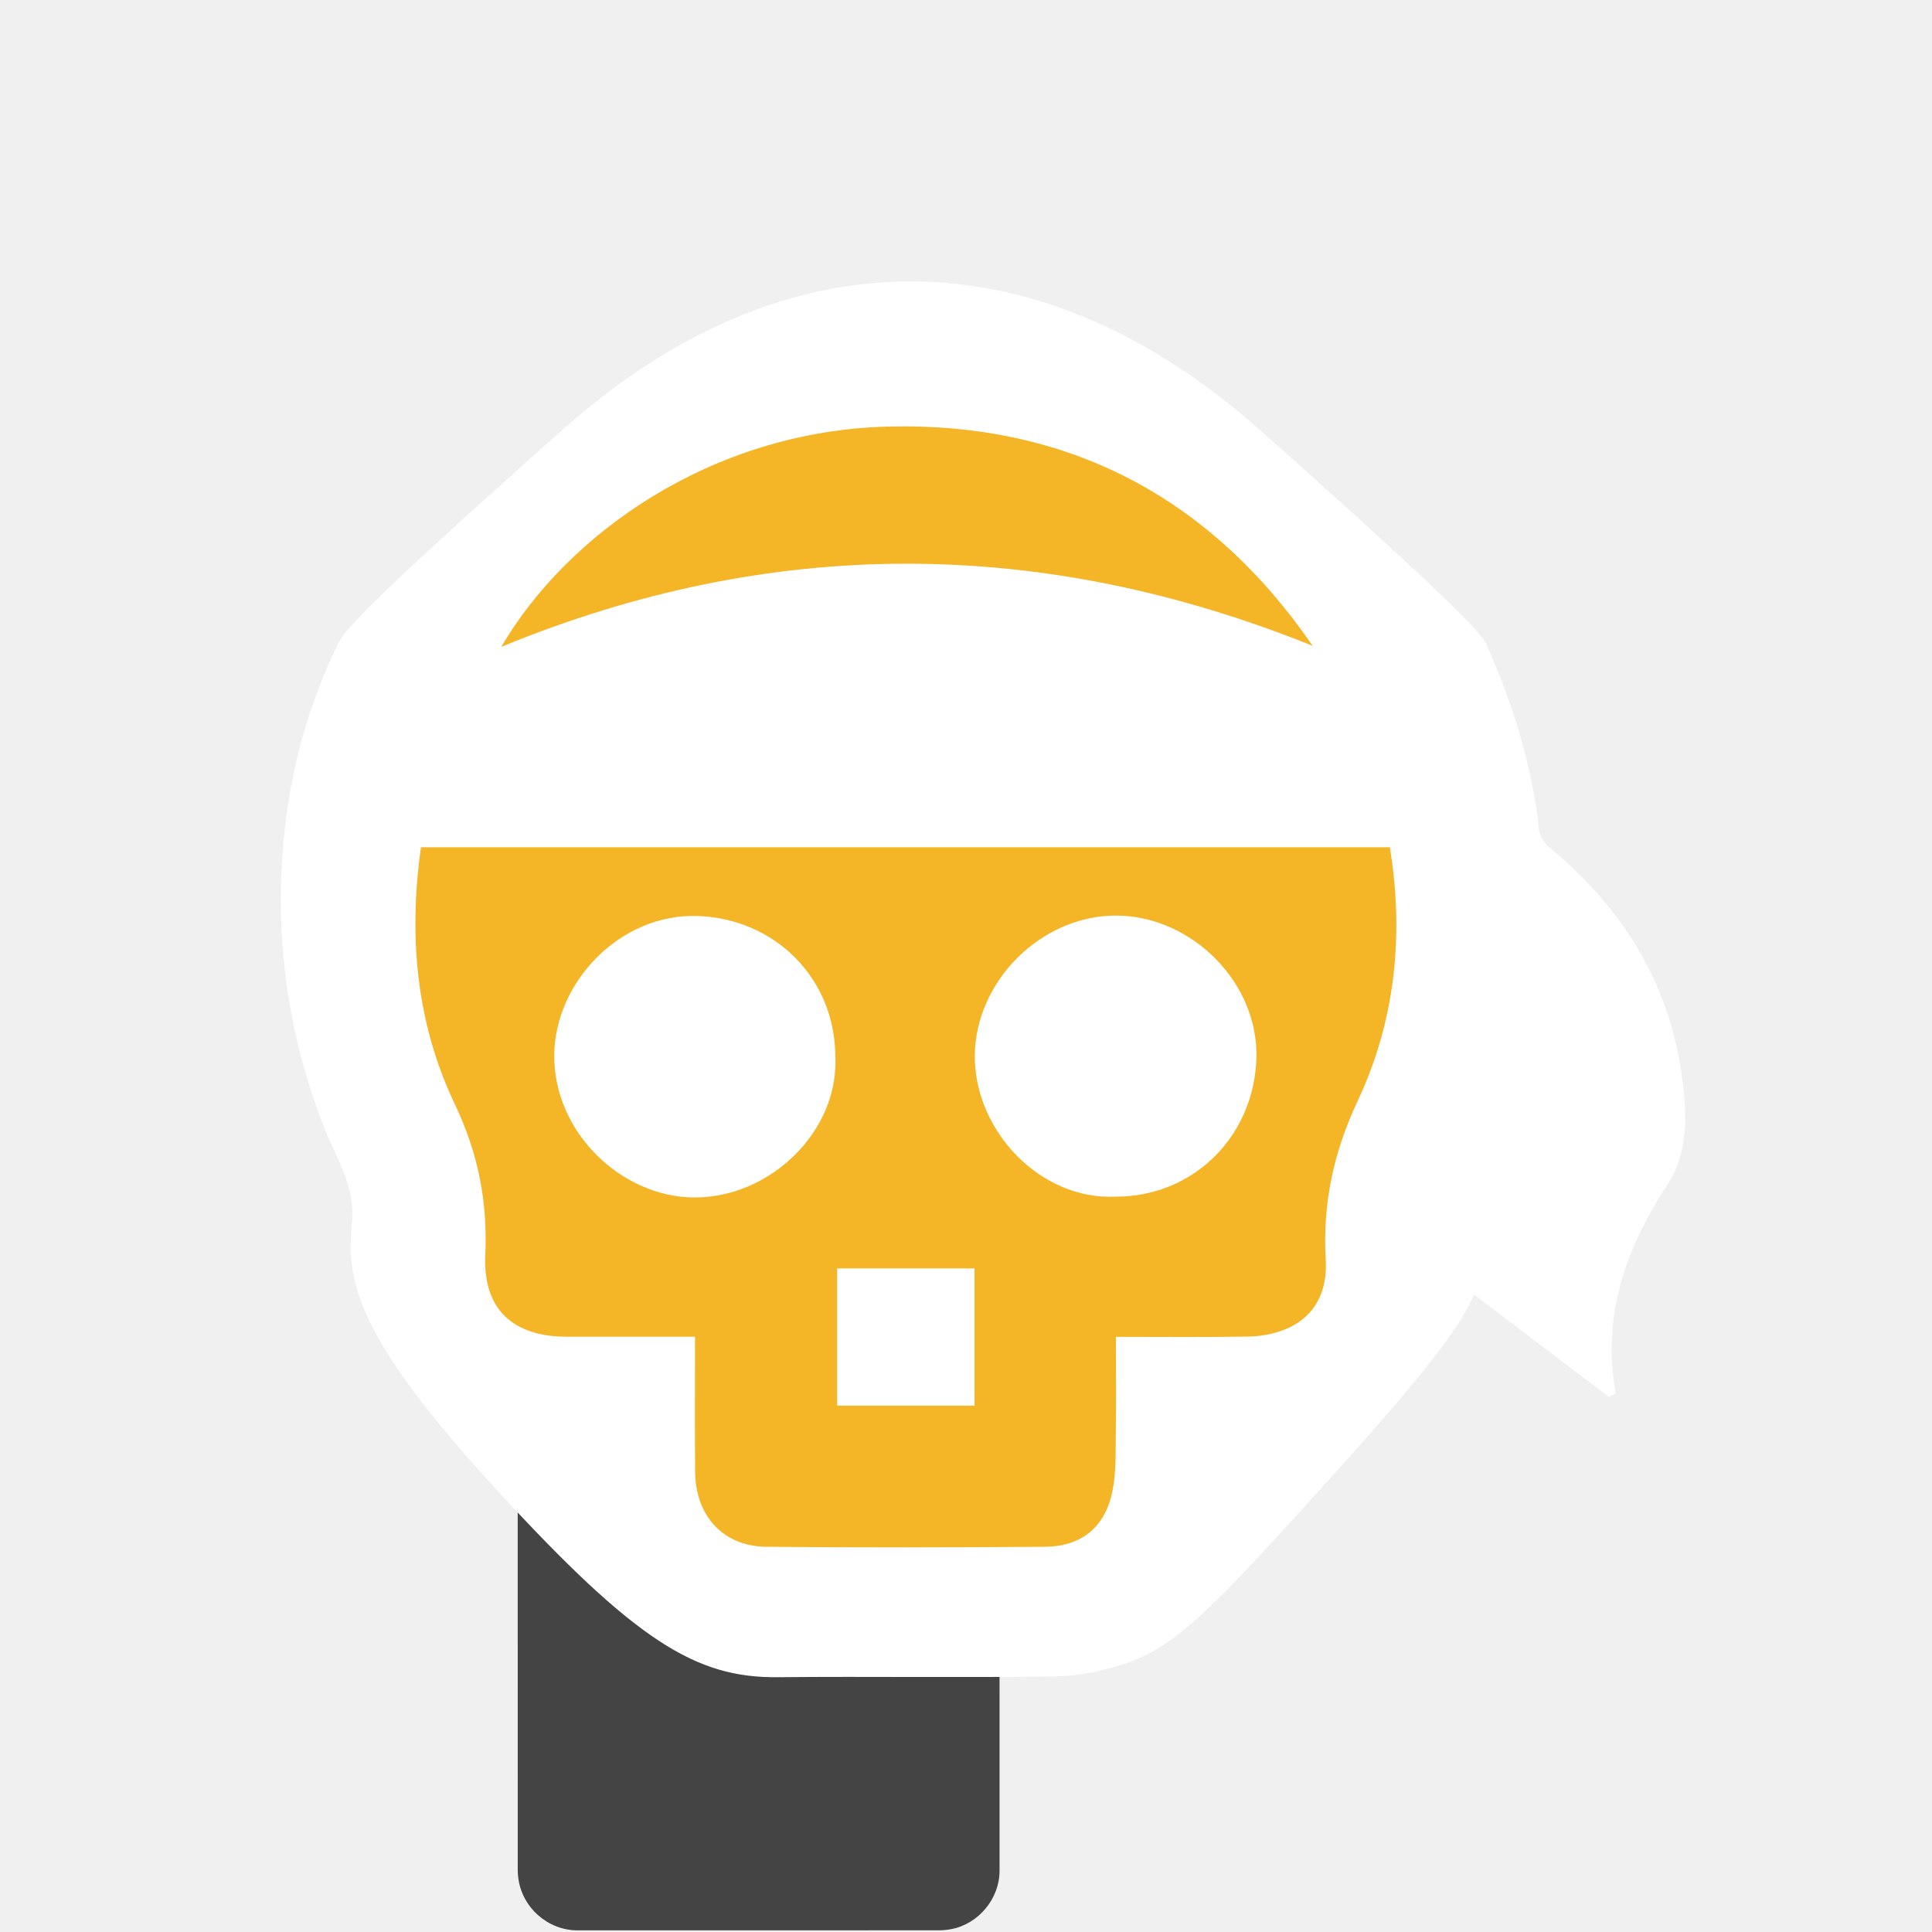
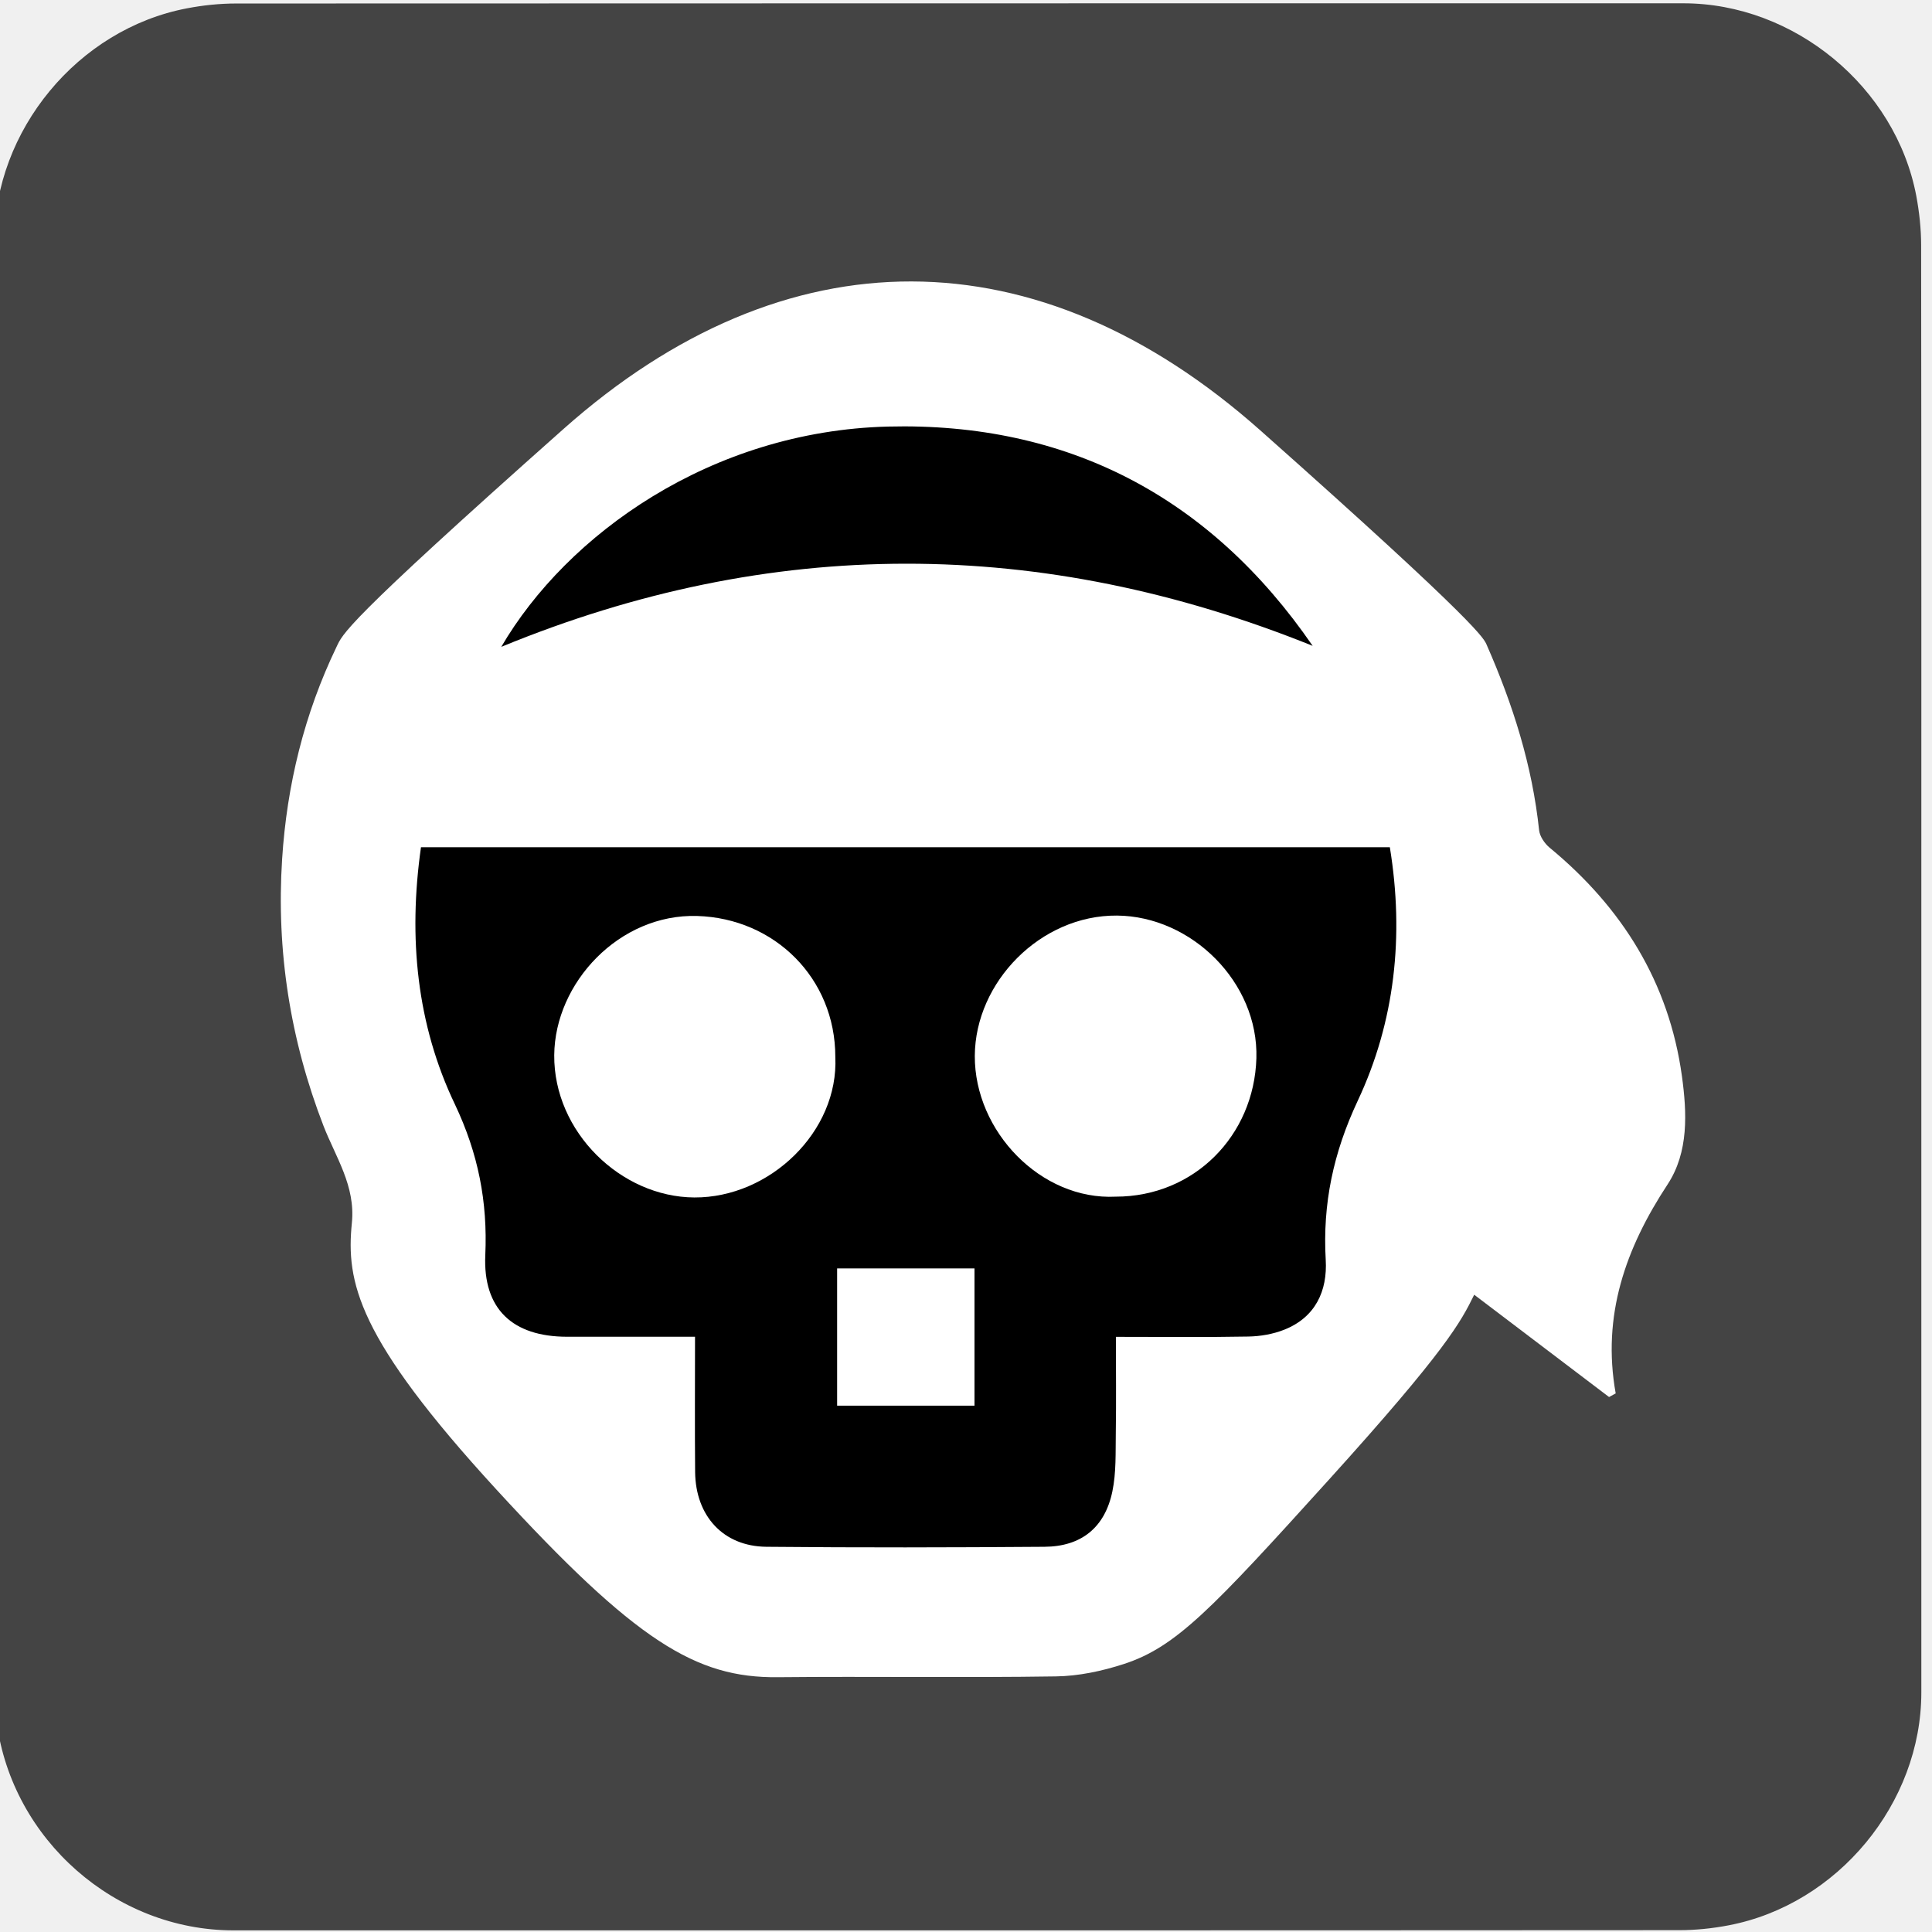
<svg xmlns="http://www.w3.org/2000/svg" id="eckuiflyin61" viewBox="0 0 769 769" width="500" height="500" shape-rendering="geometricPrecision" text-rendering="geometricPrecision" version="1.1">
-   <defs id="defs23" />
  <style id="style2">#eckuiflyin61{pointer-events: all} #eckuiflyin61:hover * {animation-play-state: running !important}#eckuiflyin63_to {animation: eckuiflyin63_to__to 3000ms linear infinite normal forwards}@keyframes eckuiflyin63_to__to { 0% {transform: translate(1600px,-800px)} 16.667% {transform: translate(1600px,-800px)} 23.333% {transform: translate(800px,0px)} 100% {transform: translate(800px,0px)} }#eckuiflyin63_tr {animation: eckuiflyin63_tr__tr 3000ms linear infinite normal forwards}@keyframes eckuiflyin63_tr__tr { 0% {transform: rotate(0deg)} 86.667% {transform: rotate(0deg)} 100% {transform: rotate(-180deg)} }#eckuiflyin64_to {animation: eckuiflyin64_to__to 3000ms linear infinite normal forwards}@keyframes eckuiflyin64_to__to { 0% {transform: translate(-800px,-800px)} 30% {transform: translate(-800px,-800px)} 36.667% {transform: translate(0px,0px)} 100% {transform: translate(0px,0px)} }#eckuiflyin64_tr {animation: eckuiflyin64_tr__tr 3000ms linear infinite normal forwards}@keyframes eckuiflyin64_tr__tr { 0% {transform: rotate(0deg)} 86.667% {transform: rotate(0deg)} 100% {transform: rotate(180deg)} }#eckuiflyin65_to {animation: eckuiflyin65_to__to 3000ms linear infinite normal forwards}@keyframes eckuiflyin65_to__to { 0% {transform: translate(391.2689px,389.8067px)} 20% {transform: translate(391.2689px,389.8067px)} 23.333% {transform: translate(391.2689px,400px)} 26.667% {transform: translate(391.2689px,389.8067px)} 33.333% {transform: translate(391.2689px,389.8067px)} 36.667% {transform: translate(391.2689px,400px)} 40% {transform: translate(391.2689px,389.8067px)} 100% {transform: translate(391.2689px,389.8067px)} }#eckuiflyin610_ts {animation: eckuiflyin610_ts__ts 3000ms linear infinite normal forwards}@keyframes eckuiflyin610_ts__ts { 0% {transform: translate(322.8626px,686.352px) scale(1,1)} 60% {transform: translate(322.8626px,686.352px) scale(1,1)} 63.333% {transform: translate(322.8626px,686.352px) scale(1,0.1)} 66.667% {transform: translate(322.8626px,686.352px) scale(1,0.1)} 70% {transform: translate(322.8626px,686.352px) scale(1,1)} 100% {transform: translate(322.8626px,686.352px) scale(1,1)} }</style>
-   <path id="eckuiflyin62" d="M397.85,672.48C397.85,696.54,397.85,720.61,397.85,744.67C397.85,755.7,389.53,765.78,378.67,767.85C377.06,768.16,375.4,768.33,373.77,768.33C325.8,768.36,277.84,768.35,229.87,768.35C218.11,768.35,207.85,759.33,206.31,747.63C206.17,746.6,206.08,745.55,206.08,744.51C206.07,696.42,206.07,648.33,206.07,600.25C206.07,589.22,214.39,579.13,225.25,577.07C226.86,576.76,228.52,576.59,230.15,576.59C278.16,576.57,326.17,576.57,374.17,576.57C385.2,576.57,395.3,584.9,397.35,595.75C397.65,597.36,397.83,599.02,397.83,600.65C397.86,624.59,397.85,648.54,397.85,672.48Z" transform="matrix(4 0 0 4 -824.28 -2306.28ffffff000020)" fill="#444444" stroke="none" stroke-width="1" />
+   <path id="eckuiflyin62" d="M 764.755 384.91 C 764.755 481.138 764.755 577.407 764.755 673.636 C 764.755 717.751 731.48 758.066 688.045 766.345 C 681.605 767.585 674.966 768.266 668.446 768.266 C 476.588 768.385 284.771 768.345 92.913 768.345 C 45.879 768.345 4.843 732.269 -1.316 685.475 C -1.877 681.356 -2.236 677.156 -2.236 672.996 C -2.276 480.659 -2.276 288.321 -2.276 96.023 C -2.276 51.907 31.001 11.552 74.436 3.313 C 80.875 2.073 87.514 1.394 94.033 1.394 C 286.05 1.314 478.068 1.314 670.046 1.314 C 714.162 1.314 754.557 34.629 762.756 78.024 C 763.956 84.463 764.676 91.103 764.676 97.623 C 764.795 193.371 764.755 289.16 764.755 384.91 Z" fill="#444444" stroke="none" stroke-width="1" style="" />
  <g id="eckuiflyin63_to" transform="translate(1600,-800)">
    <g id="eckuiflyin63_tr" transform="rotate(0)">
      <path id="eckuiflyin63" d="M343.01,618.13C344.17,616.83,345.33,615.53,346.85,613.83C344.78,611.88,342.7,609.99,340.7,608.02C337.42,604.77,337.31,600.68,340.37,597.66C343.24,594.82,347.51,594.98,350.63,598.08C354.39,601.81,358.12,605.56,362.13,609.58C366.86,604.76,371.48,600.05,376.11,595.35C377.54,593.9,378.95,592.44,380.41,591.02C383.54,587.99,387.84,587.9,390.67,590.78C393.5,593.66,393.37,597.93,390.28,601.04C384.8,606.55,379.3,612.04,373.79,617.52C373.23,618.08,372.53,618.5,371.69,619.14C375.86,623.3,379.72,627.1,383.51,630.97C386.44,633.96,386.46,638.28,383.64,641.07C380.83,643.85,376.75,643.96,373.9,641.21C371.87,639.25,369.99,637.14,367.86,634.92C364.75,638.24,361.85,641.25,307.785,694.43C253.72,747.61,236.73,753.4,218.03,756.23C229.13,743.97,239.85,732.11,290.275,676.405C340.7,620.7,341.86,619.42,343.01,618.13Z" transform="scale(4,4) translate(-410,-580)" fill="#ffffff" stroke="none" stroke-width="1" />
    </g>
  </g>
  <g id="eckuiflyin64_to" transform="translate(-800,-800)">
    <g id="eckuiflyin64_tr" transform="rotate(0)">
      <path id="eckuiflyin64" d="M257.07,613.89C259.68,616.8,261.95,619.33,307.76,669.69C353.57,720.05,354.05,721.12,354.53,721.65C359.12,726.8,363.78,731.88,368.4,736.99C374.05,743.22,379.68,749.46,385.36,755.74C382.6,756.34,369.26,753.13,359.1,749.62C350.47,746.64,342.39,742.55,291.91,691.695C241.43,640.84,238.92,638.01,236.01,634.88C234.1,636.89,232.31,638.87,230.43,640.75C227.28,643.92,223.2,644.01,220.22,641.05C217.35,638.2,217.46,633.88,220.52,630.79C224.25,627.03,228.03,623.31,232.23,619.13C228.73,615.79,225.3,612.56,221.93,609.29C219.22,606.66,216.57,603.97,213.88,601.32C210.55,598.03,210.28,593.72,213.23,590.75C216.18,587.78,220.52,588.03,223.81,591.33C229.35,596.89,234.9,602.43,240.45,607.97C240.9,608.42,241.4,608.84,241.98,609.37C245.85,605.49,249.6,601.65,253.44,597.89C257.67,593.75,264.07,595.51,265.52,601.21C266.15,603.66,265.37,605.81,263.62,607.57C261.54,609.67,259.36,611.69,257.07,613.89Z" transform="scale(4,4) translate(-200,-580)" fill="#ffffff" stroke="none" stroke-width="1" />
    </g>
  </g>
  <g id="eckuiflyin65_to" transform="translate(391.2689,389.8067)">
    <g id="eckuiflyin65" transform="scale(4,4) translate(-309.6665,-678.7043)">
      <path id="eckuiflyin66" d="M337.249,624.068C359.414,643.748,359.524,644.838,359.794,645.438C362.394,651.348,364.324,657.428,365.004,663.878C365.074,664.488,365.554,665.188,366.044,665.598C373.264,671.548,377.924,679.008,379.214,688.328C379.714,691.978,379.904,695.888,377.784,699.118C373.614,705.458,371.234,712.148,372.624,719.908L371.964,720.268C367.414,716.808,362.854,713.358,358.544,710.088C357.224,712.788,355.744,715.608,344.084,728.498C332.424,741.388,328.874,745.148,323.674,746.838C321.514,747.538,319.184,748.038,316.914,748.068C307.684,748.208,298.454,748.058,289.234,748.148C281.104,748.228,275.124,744.598,261.244,729.473C247.364,714.348,246.274,708.818,246.864,702.938C247.234,699.258,245.254,696.408,244.044,693.298C240.724,684.718,239.334,675.848,239.924,666.718C240.394,659.388,242.124,652.308,245.324,645.648C245.964,644.328,245.854,643.538,267.939,623.923C290.024,604.308,315.084,604.388,337.249,624.068Z" fill="#ffffff" stroke="none" stroke-width="1" />
-       <path id="eckuiflyin67" d="M253.74,665.56C285.94,665.56,318.01,665.56,350.15,665.56C351.59,674.37,350.66,682.91,346.95,690.8C344.53,695.96,343.45,701.03,343.77,706.62C343.95,709.7,342.75,712.34,339.64,713.57C338.53,714.01,337.26,714.23,336.06,714.25C331.78,714.33,327.5,714.28,322.89,714.28C322.89,717.52,322.93,720.68,322.88,723.84C322.85,725.79,322.93,727.78,322.54,729.66C321.8,733.25,319.45,735.15,315.78,735.17C306.56,735.24,297.33,735.26,288.11,735.17C283.83,735.13,281.07,732.12,281.02,727.74C280.98,723.33,281.01,718.92,281.01,714.27C276.63,714.27,272.45,714.27,268.26,714.27C262.86,714.26,259.9,711.51,260.14,706.15C260.38,700.85,259.44,696.04,257.12,691.15C253.32,683.21,252.46,674.57,253.74,665.56Z" fill="#f4b526" stroke="none" stroke-width="1" />
-       <path id="eckuiflyin68" d="M342.47,645.52C315.46,634.63,288.55,634.58,261.73,645.62C268.26,634.44,282.6,624.15,300.2,623.7C318.07,623.25,332.28,630.7,342.47,645.52Z" fill="#f4b526" stroke="none" stroke-width="1" />
-       <path id="eckuiflyin69" d="M308.82,707.47C304.13,707.47,299.61,707.47,295.15,707.47C295.15,712.14,295.15,716.66,295.15,721.13C299.79,721.13,304.26,721.13,308.82,721.13C308.82,716.56,308.82,712.1,308.82,707.47Z" fill="#ffffff" stroke="none" stroke-width="1" />
+       <path id="eckuiflyin67" d="M253.74,665.56C285.94,665.56,318.01,665.56,350.15,665.56C351.59,674.37,350.66,682.91,346.95,690.8C344.53,695.96,343.45,701.03,343.77,706.62C343.95,709.7,342.75,712.34,339.64,713.57C338.53,714.01,337.26,714.23,336.06,714.25C331.78,714.33,327.5,714.28,322.89,714.28C322.89,717.52,322.93,720.68,322.88,723.84C322.85,725.79,322.93,727.78,322.54,729.66C321.8,733.25,319.45,735.15,315.78,735.17C306.56,735.24,297.33,735.26,288.11,735.17C283.83,735.13,281.07,732.12,281.02,727.74C280.98,723.33,281.01,718.92,281.01,714.27C276.63,714.27,272.45,714.27,268.26,714.27C262.86,714.26,259.9,711.51,260.14,706.15C260.38,700.85,259.44,696.04,257.12,691.15C253.32,683.21,252.46,674.57,253.74,665.56Z" stroke="none" stroke-width="1" style="" />
+       <path id="eckuiflyin68" d="M342.47,645.52C315.46,634.63,288.55,634.58,261.73,645.62C268.26,634.44,282.6,624.15,300.2,623.7C318.07,623.25,332.28,630.7,342.47,645.52Z" stroke="none" stroke-width="1" style="" />
+       <path id="eckuiflyin69" d="M308.82,707.47C304.13,707.47,299.61,707.47,295.15,707.47C295.15,712.14,295.15,716.66,295.15,721.13C299.79,721.13,304.26,721.13,308.82,721.13C308.82,716.56,308.82,712.1,308.82,707.47Z" stroke="none" stroke-width="1" fill="#ffffff" />
      <g id="eckuiflyin610_ts" transform="translate(322.8626,686.352) scale(1,1)">
-         <path id="eckuiflyin610" d="M322.87,700.33C330.67,700.33,336.64,694.27,336.87,686.56C337.09,679,330.41,672.42,323,672.36C315.41,672.3,308.89,678.96,308.85,686.32C308.82,693.84,315.44,700.7,322.87,700.33Z" transform="translate(-322.8626,-686.352)" fill="#ffffff" stroke="none" stroke-width="1" />
+         <path id="eckuiflyin610" d="M322.87,700.33C330.67,700.33,336.64,694.27,336.87,686.56C337.09,679,330.41,672.42,323,672.36C315.41,672.3,308.89,678.96,308.85,686.32C308.82,693.84,315.44,700.7,322.87,700.33Z" transform="translate(-322.8626,-686.352)" stroke="none" stroke-width="1" fill="#ffffff" />
      </g>
-       <path id="eckuiflyin611" d="M294.97,686.42C294.97,678.6,288.93,672.63,281.22,672.4C273.49,672.17,267.06,679.03,267,686.25C266.94,693.88,273.63,700.37,280.94,700.41C288.46,700.45,295.32,693.84,294.97,686.42Z" fill="#ffffff" stroke="none" stroke-width="1" />
+       <path id="eckuiflyin611" d="M294.97,686.42C294.97,678.6,288.93,672.63,281.22,672.4C273.49,672.17,267.06,679.03,267,686.25C266.94,693.88,273.63,700.37,280.94,700.41C288.46,700.45,295.32,693.84,294.97,686.42Z" stroke="none" stroke-width="1" fill="#ffffff" />
    </g>
  </g>
</svg>
